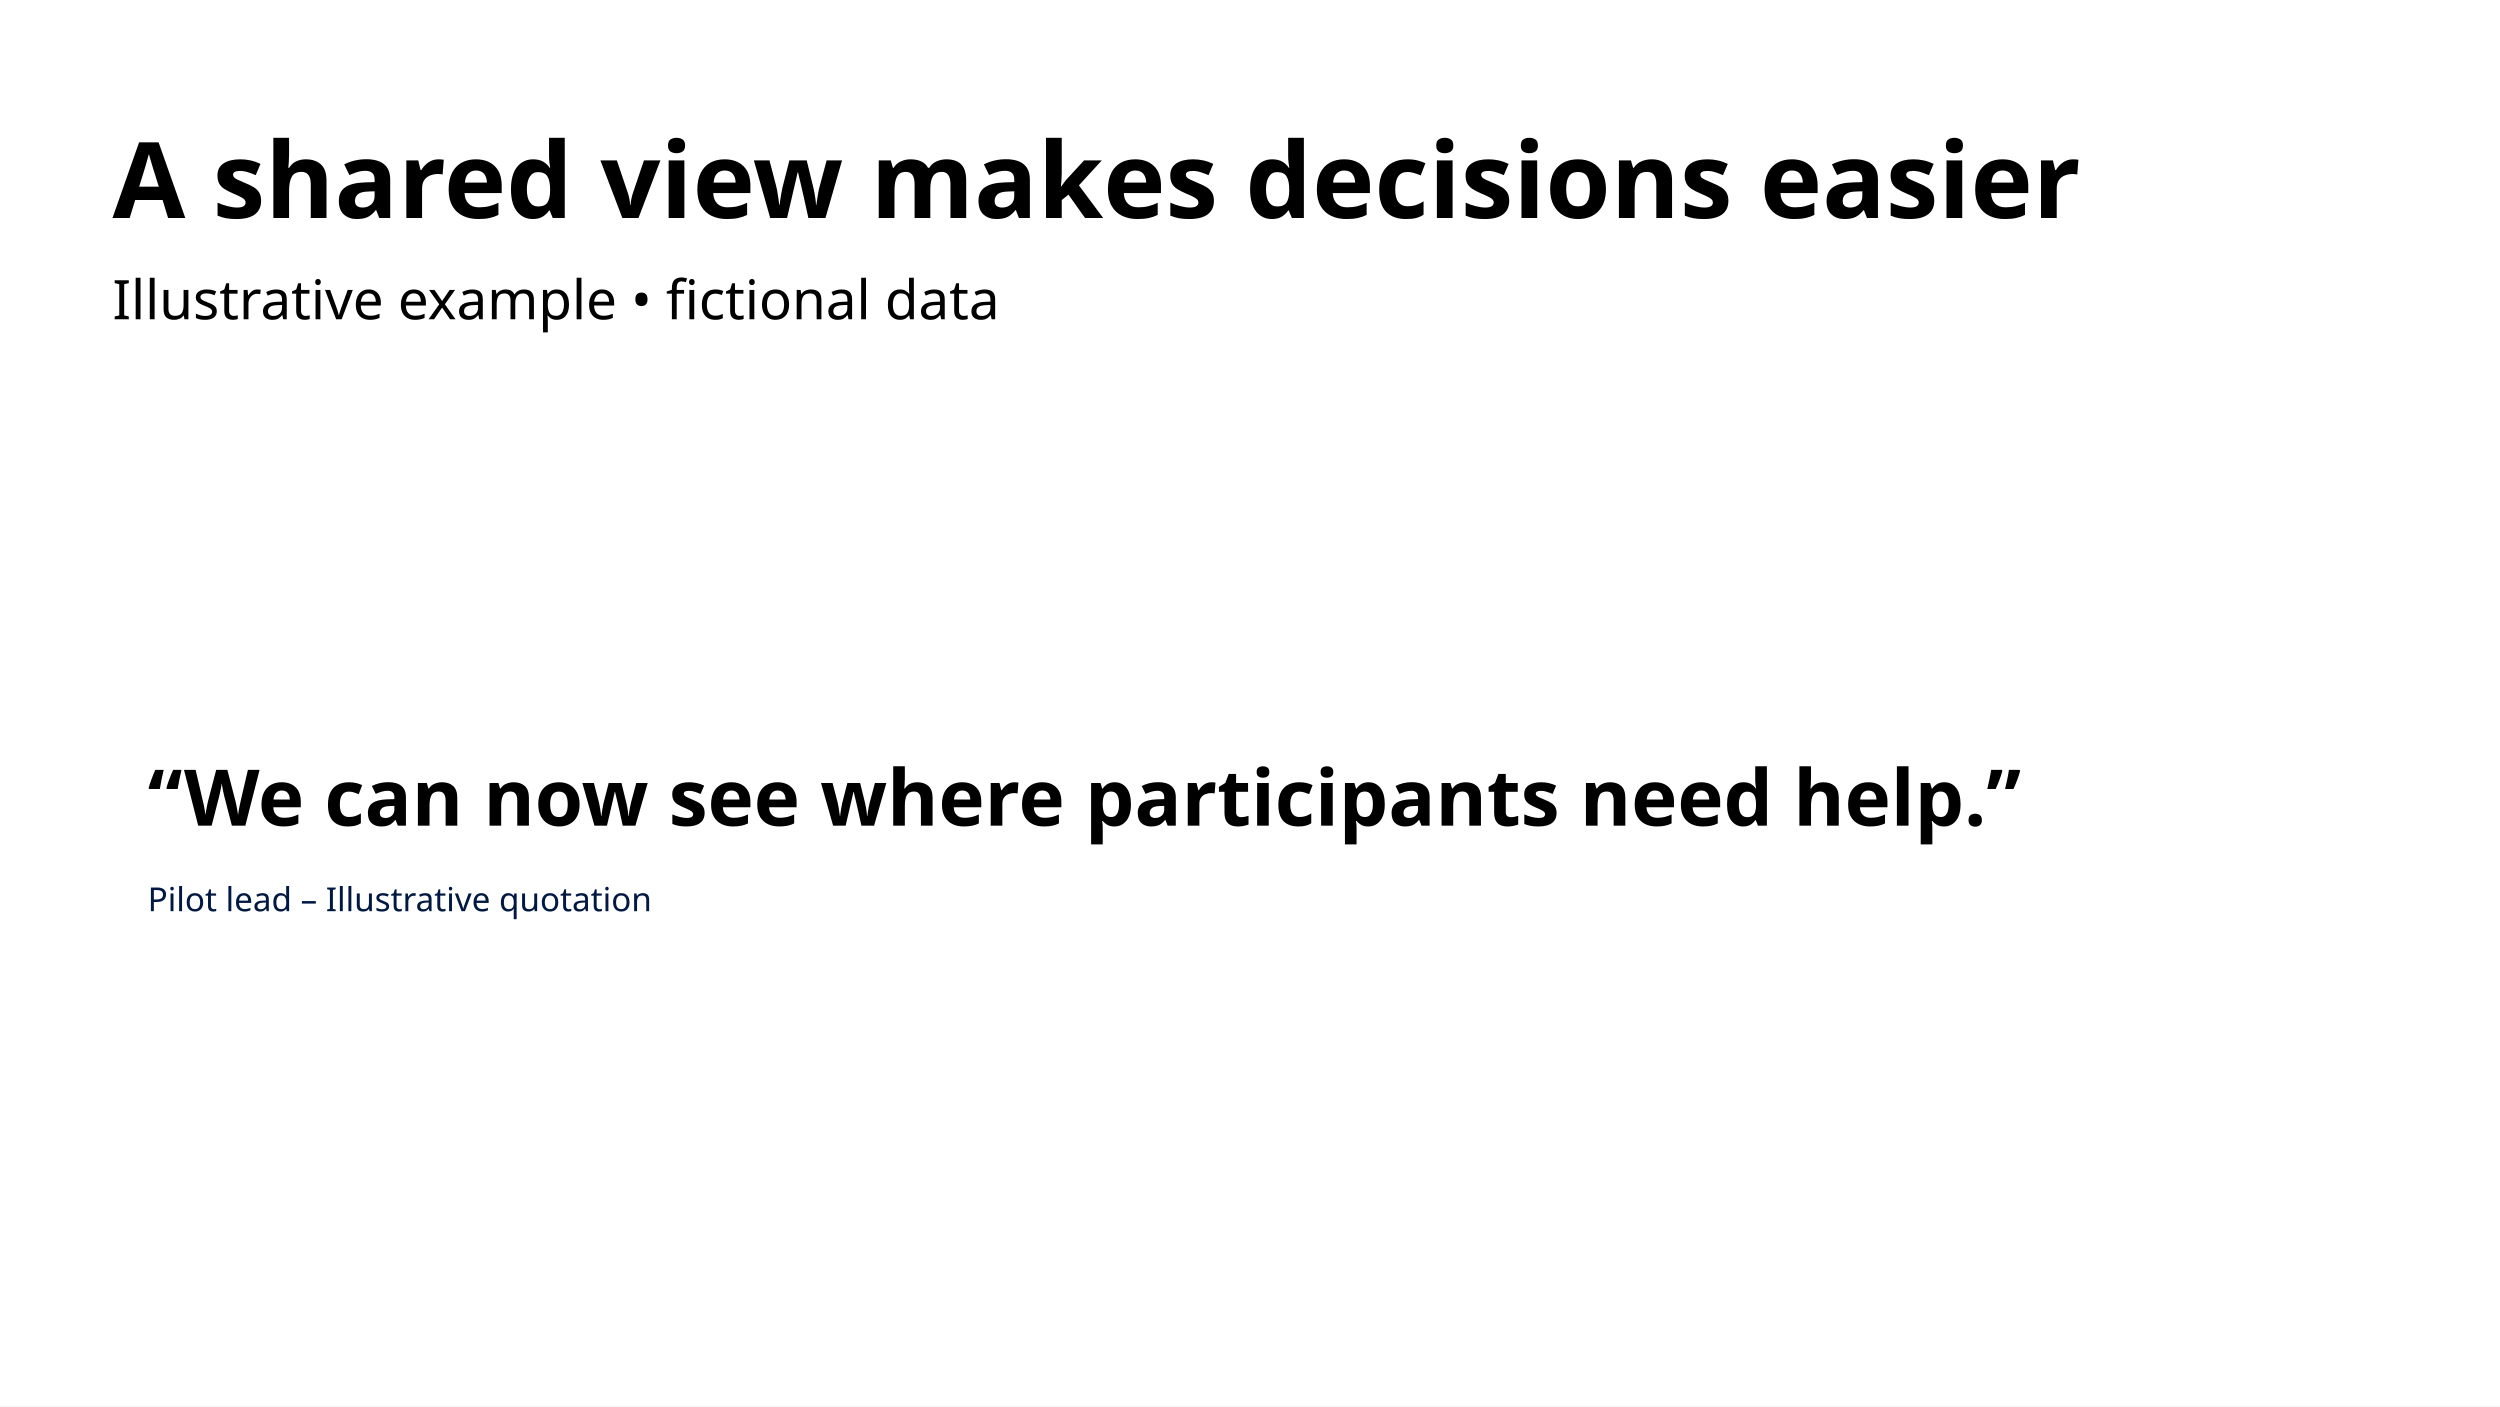
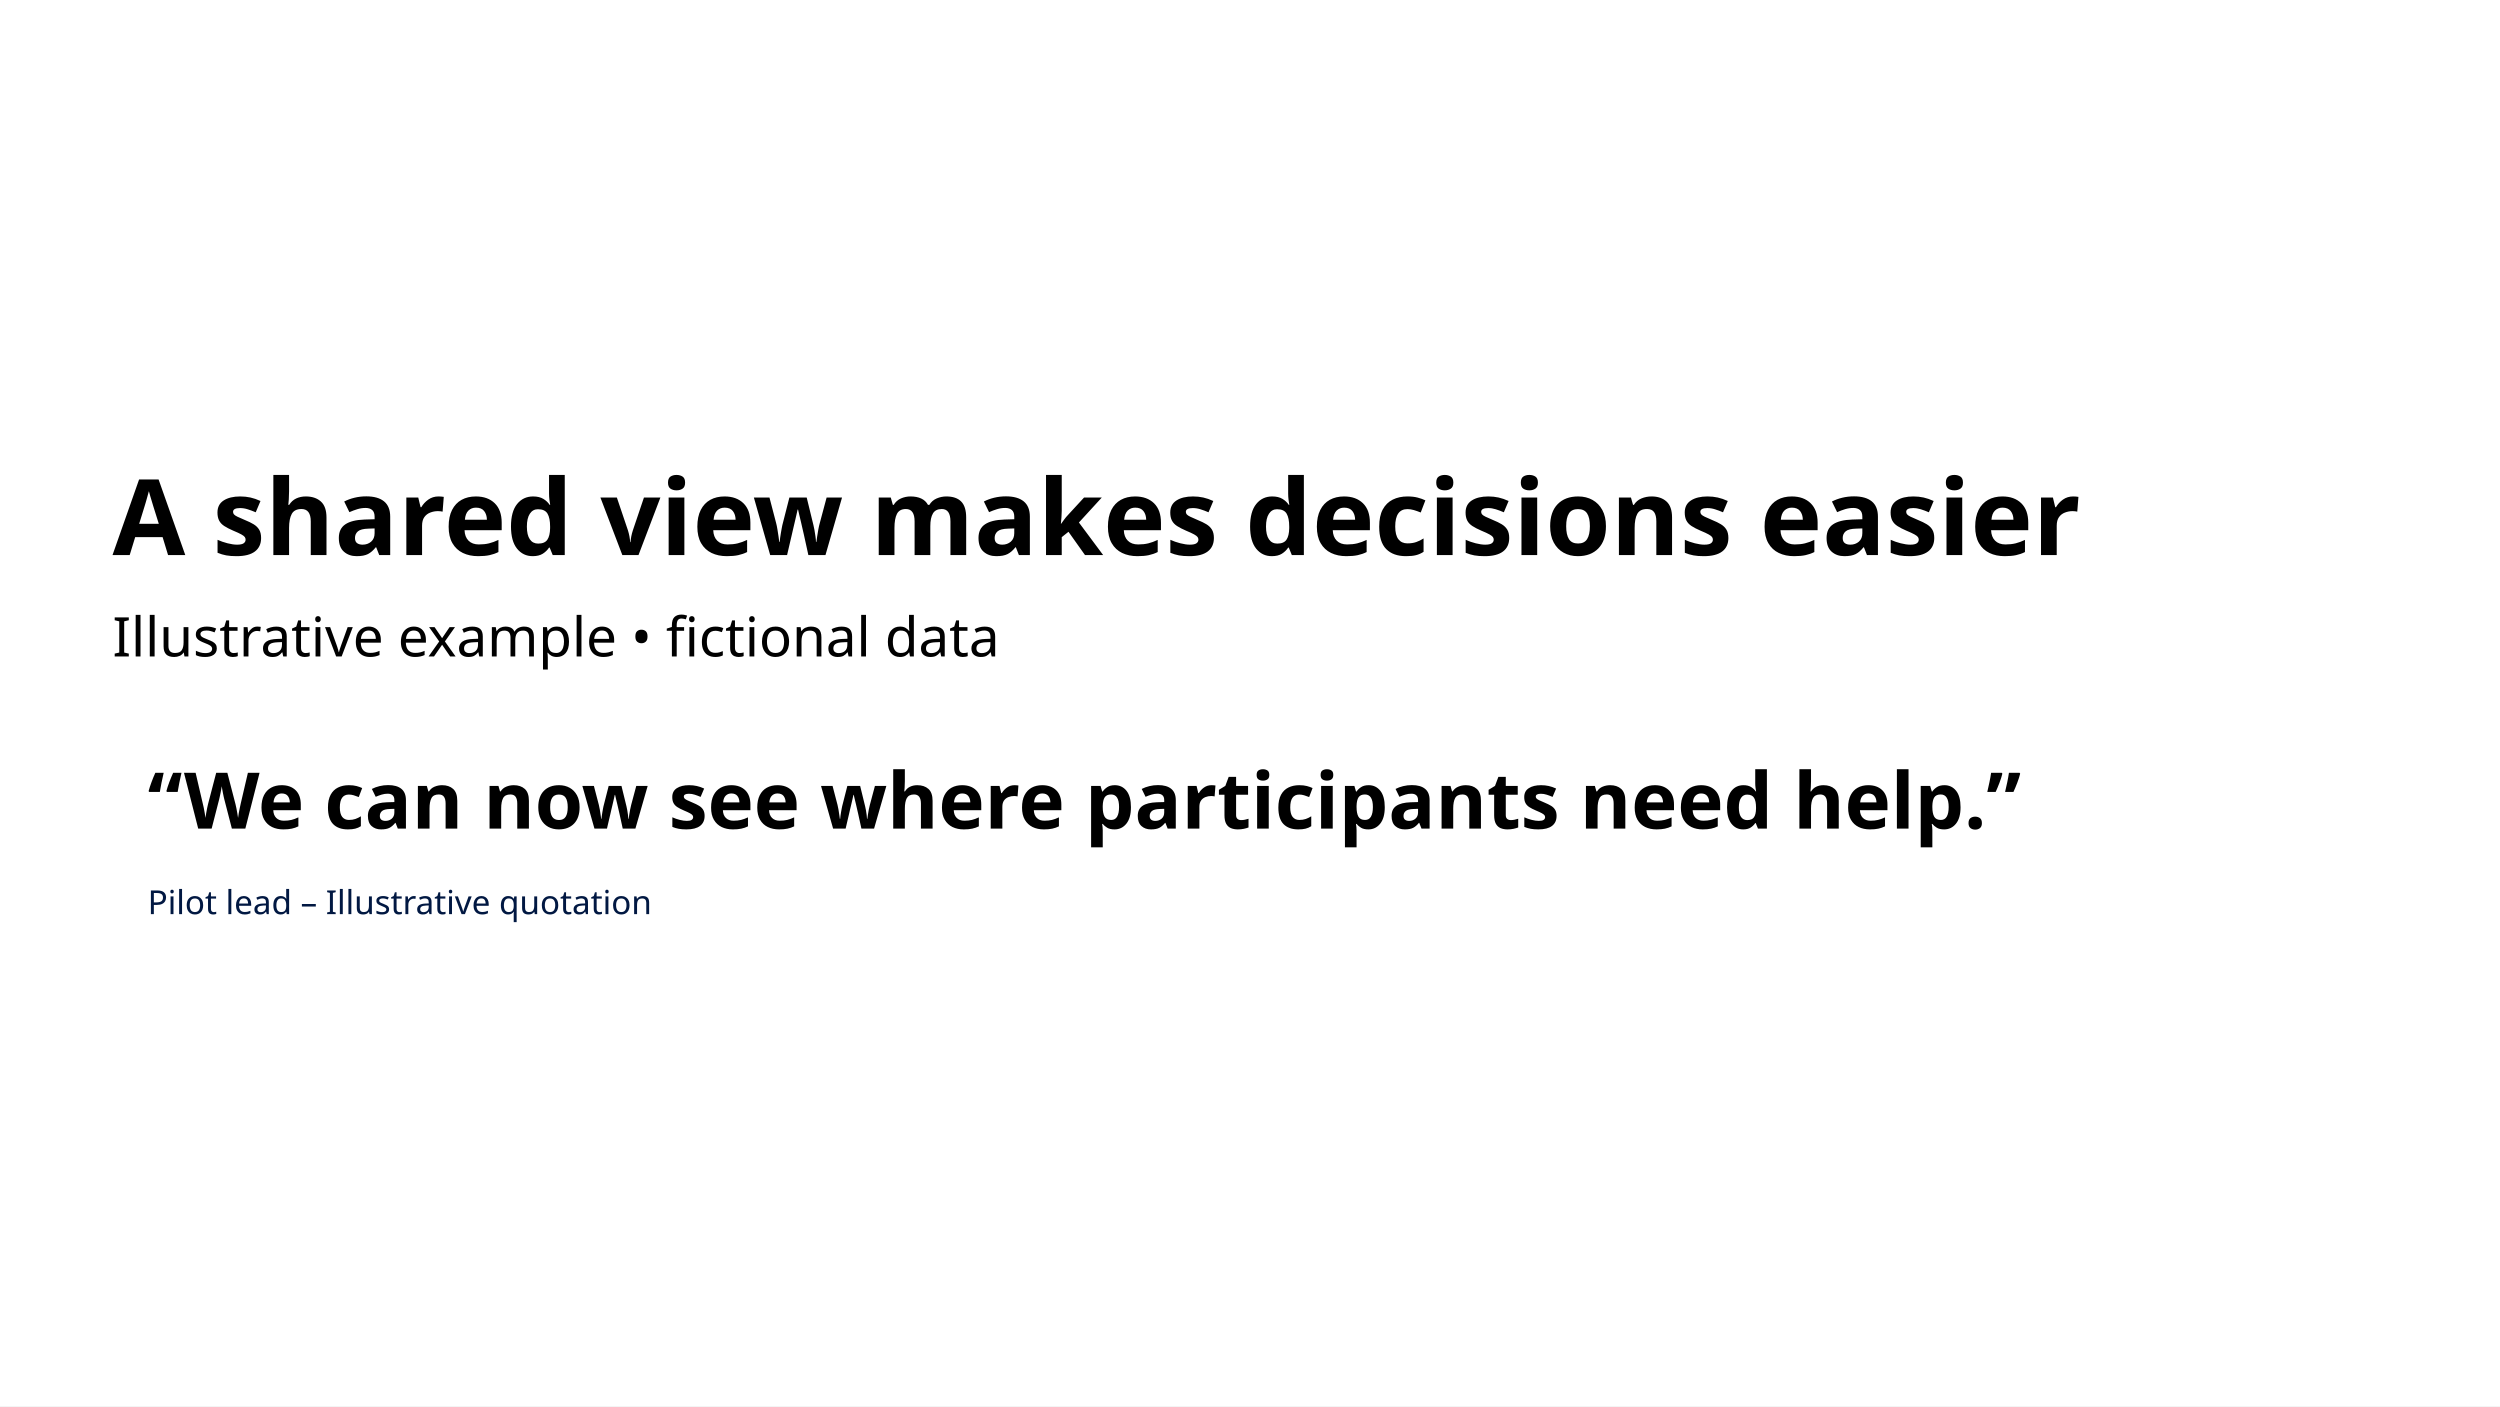
<svg xmlns="http://www.w3.org/2000/svg" aria-label="A shared view makes decisions easier" aria-roledescription="slide" height="720" role="group" viewBox="0 0 1280 720" width="1280">
  <rect aria-hidden="true" fill="#FFFFFF" height="720" opacity="1" width="1280" x="0" y="0" />
  <g>
-     <text fill="#000000" font-family="Aptos Display, sans-serif" font-size="54" font-weight="700" style="white-space:pre" text-anchor="start" x="57.6" xml:space="preserve" y="111.6">A shared view makes decisions easier</text>
+     <text fill="#000000" font-family="Aptos Display, sans-serif" font-size="54" font-weight="700" style="white-space:pre" text-anchor="start" x="57.6" xml:space="preserve" y="284.21">A shared view makes decisions easier</text>
  </g>
  <g>
-     <text fill="#000000" font-family="Aptos, sans-serif" font-size="28" font-weight="400" style="white-space:pre" text-anchor="start" x="57.6" xml:space="preserve" y="163.48">Illustrative example • fictional data</text>
+     <text fill="#000000" font-family="Aptos, sans-serif" font-size="28" font-weight="400" style="white-space:pre" text-anchor="start" x="57.6" xml:space="preserve" y="336.09">Illustrative example • fictional data</text>
  </g>
  <g>
    <g>
-       <text fill="#000000" font-family="Aptos Display, sans-serif" font-size="40" font-weight="600" style="white-space:pre" text-anchor="start" x="75.6" xml:space="preserve" y="422.75">“We can now see where participants need help.”</text>
+       <text fill="#000000" font-family="Aptos Display, sans-serif" font-size="40" font-weight="600" style="white-space:pre" text-anchor="start" x="75.6" xml:space="preserve" y="424.25">“We can now see where participants need help.”</text>
    </g>
    <g>
-       <text fill="#011842" font-family="Aptos, sans-serif" font-size="17" font-weight="500" style="white-space:pre" text-anchor="start" x="75.6" xml:space="preserve" y="466.55">Pilot lead – Illustrative quotation</text>
+       <text fill="#011842" font-family="Aptos, sans-serif" font-size="17" font-weight="500" style="white-space:pre" text-anchor="start" x="75.6" xml:space="preserve" y="468.05">Pilot lead – Illustrative quotation</text>
    </g>
  </g>
</svg>
